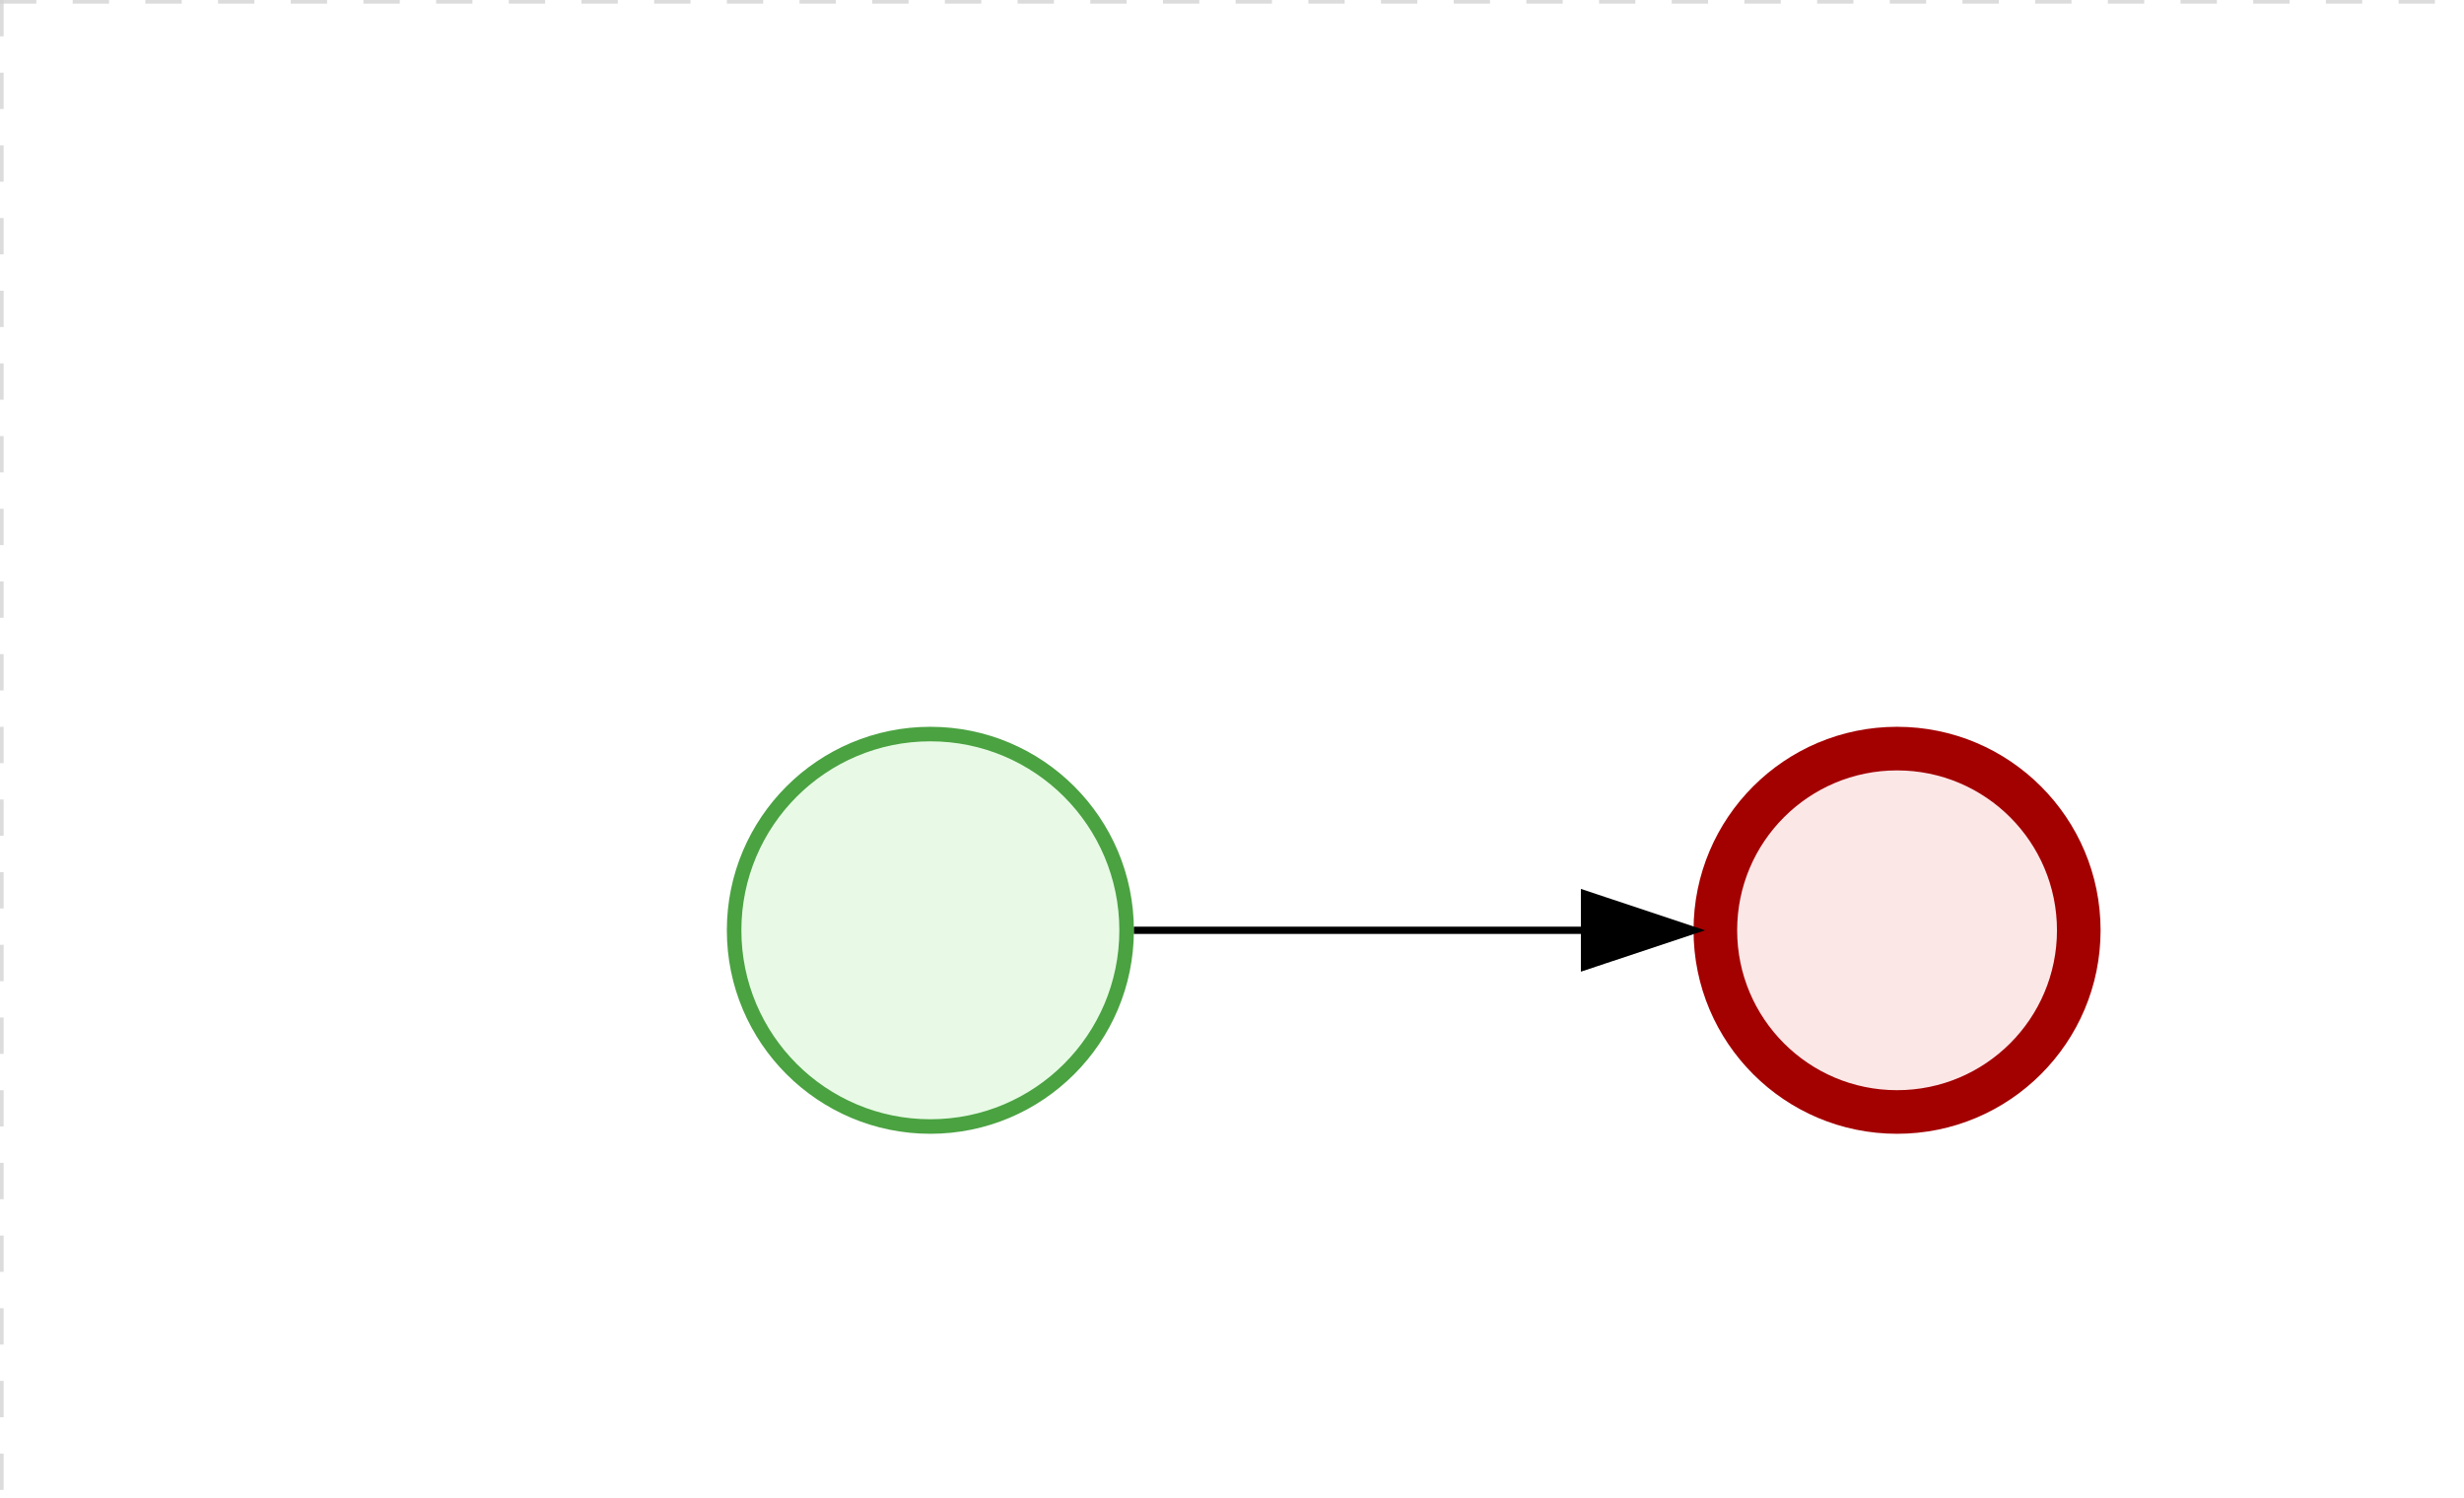
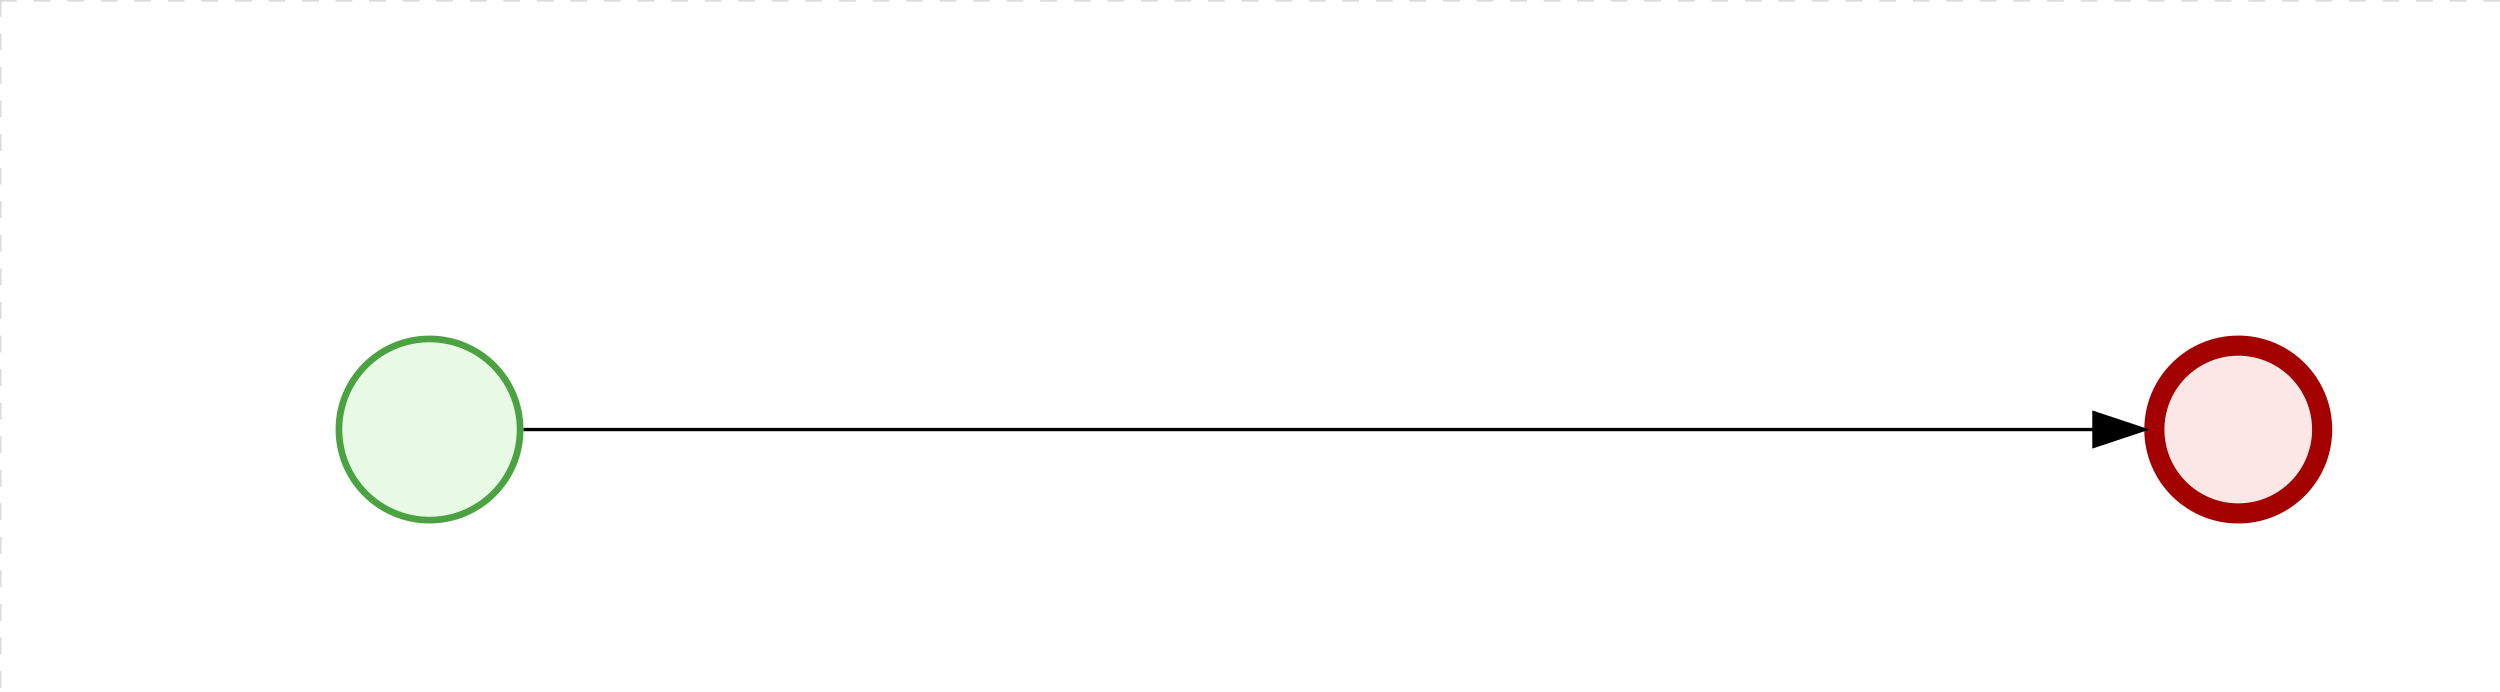
- <svg xmlns="http://www.w3.org/2000/svg" version="1.1" width="339" height="206" viewBox="0 0 339 206">
+ <svg xmlns="http://www.w3.org/2000/svg" version="1.1" width="745" height="206" viewBox="0 0 745 206">
  <defs />
  <g transform="matrix(1,0,0,1,0,0)">
    <g>
      <g>
        <g>
          <path fill="none" stroke="#d3d3d3" paint-order="fill stroke markers" d=" M 0 0 L 1200 0" stroke-miterlimit="10" stroke-opacity="0.8" stroke-dasharray="5" />
        </g>
        <g>
          <path fill="none" stroke="#d3d3d3" paint-order="fill stroke markers" d=" M 0 0 L 0 800" stroke-miterlimit="10" stroke-opacity="0.8" stroke-dasharray="5" />
        </g>
      </g>
      <g id="_AA54F776-B493-4CBB-BB59-EB463EF6C9C2" bpmn2nodeid="_AA54F776-B493-4CBB-BB59-EB463EF6C9C2" transform="matrix(1,0,0,1,100,100)">
        <g>
          <path fill="none" stroke="none" />
        </g>
        <g transform="matrix(0.125,0,0,0.125,0,0)">
          <g transform="matrix(1,0,0,1,0,0)">
            <path fill="#e8fae6" stroke="none" id="_AA54F776-B493-4CBB-BB59-EB463EF6C9C2?shapeType=BACKGROUND" paint-order="stroke fill markers" d=" M 0 0 M 444 224 C 444 263.9 434.2 300.8 414.4 334.5 C 394.7 368.2 368 394.9 334.4 414.5 C 300.8 434.1 263.9 444 224 444 C 184.1 444 147.2 434.2 113.5 414.4 C 79.8 394.7 53.1 368 33.5 334.4 C 13.9 300.8 4 263.9 4 224 C 4 184.1 13.8 147.2 33.6 113.5 C 53.4 79.8 80.1 53.1 113.6 33.5 C 147.1 13.9 184.1 4 224 4 C 263.9 4 300.8 13.8 334.5 33.6 C 368.2 53.4 394.9 80.1 414.5 113.6 C 434.1 147.1 444 184.1 444 224 Z" />
          </g>
          <g>
            <g transform="matrix(1,0,0,1,0,0)">
              <g transform="matrix(1,0,0,1,0,0)">
-                 <path fill="rgb(74,162,65)" stroke="none" id="_AA54F776-B493-4CBB-BB59-EB463EF6C9C2?shapeType=BORDER&amp;renderType=FILL" paint-order="stroke fill markers" d=" M 0 0 M 224 0 C 100.3 0 0 100.3 0 224 C 0 347.7 100.3 448 224 448 C 347.7 448 448 347.7 448 224 C 448 100.3 347.7 0 224 0 Z M 0 0 M 224 432 C 109.1 432 16 338.9 16 224 C 16 109.1 109.1 16 224 16 C 338.9 16 432 109.1 432 224 C 432 338.9 338.9 432 224 432 Z" />
+                 <path fill="#4aa241" stroke="none" id="_AA54F776-B493-4CBB-BB59-EB463EF6C9C2?shapeType=BORDER&amp;renderType=FILL" paint-order="stroke fill markers" d=" M 0 0 M 224 0 C 100.3 0 0 100.3 0 224 C 0 347.7 100.3 448 224 448 C 347.7 448 448 347.7 448 224 C 448 100.3 347.7 0 224 0 Z M 0 0 M 224 432 C 109.1 432 16 338.9 16 224 C 16 109.1 109.1 16 224 16 C 338.9 16 432 109.1 432 224 C 432 338.9 338.9 432 224 432 Z" />
              </g>
            </g>
          </g>
        </g>
        <g transform="matrix(1,0,0,1,0,56)">
          <g />
          <g>
            <path fill="none" stroke="black" id="_AA54F776-B493-4CBB-BB59-EB463EF6C9C2undefined" paint-order="fill stroke markers" d=" M 0 0 L 0 0" stroke-miterlimit="10" stroke-opacity="0.1" stroke-dasharray="" />
          </g>
        </g>
      </g>
      <g transform="matrix(1,0,0,1,100,100)" />
-       <g id="_DA709A70-E3BF-4786-A41E-B39B936BF3A2" bpmn2nodeid="_DA709A70-E3BF-4786-A41E-B39B936BF3A2" transform="matrix(1,0,0,1,233,100)">
+       <g id="_DA709A70-E3BF-4786-A41E-B39B936BF3A2" bpmn2nodeid="_DA709A70-E3BF-4786-A41E-B39B936BF3A2" transform="matrix(1,0,0,1,639,100)">
        <g>
          <path fill="none" stroke="none" />
        </g>
        <g transform="matrix(0.125,0,0,0.125,0,0)">
          <g transform="matrix(1,0,0,1,0,0)">
            <path fill="#fce7e7" stroke="none" id="_DA709A70-E3BF-4786-A41E-B39B936BF3A2?shapeType=BACKGROUND" paint-order="stroke fill markers" d=" M 0 0 M 444 224 C 444 263.9 434.2 300.8 414.4 334.5 C 394.7 368.2 368 394.9 334.4 414.5 C 300.8 434.1 263.9 444 224 444 C 184.1 444 147.2 434.2 113.5 414.4 C 79.8 394.7 53.1 368 33.5 334.4 C 13.9 300.8 4 263.9 4 224 C 4 184.1 13.8 147.2 33.6 113.5 C 53.4 79.8 80.1 53.1 113.6 33.5 C 147.1 13.9 184.1 4 224 4 C 263.9 4 300.8 13.8 334.5 33.6 C 368.2 53.4 394.9 80.1 414.5 113.6 C 434.1 147.1 444 184.1 444 224 Z" />
          </g>
          <g>
            <g transform="matrix(1,0,0,1,0,0)">
              <g transform="matrix(1,0,0,1,0,0)">
                <path fill="rgb(163,0,0)" stroke="none" id="_DA709A70-E3BF-4786-A41E-B39B936BF3A2?shapeType=BORDER&amp;renderType=FILL" paint-order="stroke fill markers" d=" M 0 0 M 224 0 C 100.3 0 0 100.3 0 224 C 0 347.7 100.3 448 224 448 C 347.7 448 448 347.7 448 224 C 448 100.3 347.7 0 224 0 Z M 0 0 M 224 400 C 126.8 400 48 321.2 48 224 C 48 126.8 126.8 48 224 48 C 321.2 48 400 126.8 400 224 C 400 321.2 321.2 400 224 400 Z" />
              </g>
            </g>
          </g>
        </g>
        <g transform="matrix(1,0,0,1,0,56)">
          <g />
          <g>
            <path fill="none" stroke="black" id="_DA709A70-E3BF-4786-A41E-B39B936BF3A2undefined" paint-order="fill stroke markers" d=" M 0 0 L 0 0" stroke-miterlimit="10" stroke-opacity="0.1" stroke-dasharray="" />
          </g>
        </g>
      </g>
      <g id="_C1C96BE2-86E4-44A4-A0E9-1AC13EB658C7" bpmn2nodeid="_C1C96BE2-86E4-44A4-A0E9-1AC13EB658C7">
        <g>
-           <path fill="none" stroke="#000000" paint-order="fill stroke markers" d=" M 156 128 L 218 128" stroke-miterlimit="10" stroke-dasharray="" />
+           <path fill="none" stroke="#000000" paint-order="fill stroke markers" d=" M 156 128 L 624 128" stroke-miterlimit="10" stroke-dasharray="" />
        </g>
        <g transform="matrix(1,0,0,1,156,128)" />
-         <g transform="matrix(6.123233995736766e-17,1,-1,6.123233995736766e-17,233,123)">
+         <g transform="matrix(6.123233995736766e-17,1,-1,6.123233995736766e-17,639,123)">
          <path fill="#000000" stroke="#000000" paint-order="fill stroke markers" d=" M 10 15 L 0 15 L 5 0 Z" stroke-miterlimit="10" stroke-dasharray="" />
        </g>
      </g>
-       <g transform="matrix(1,0,0,1,233,100)" />
+       <g transform="matrix(1,0,0,1,639,100)" />
    </g>
  </g>
</svg>
